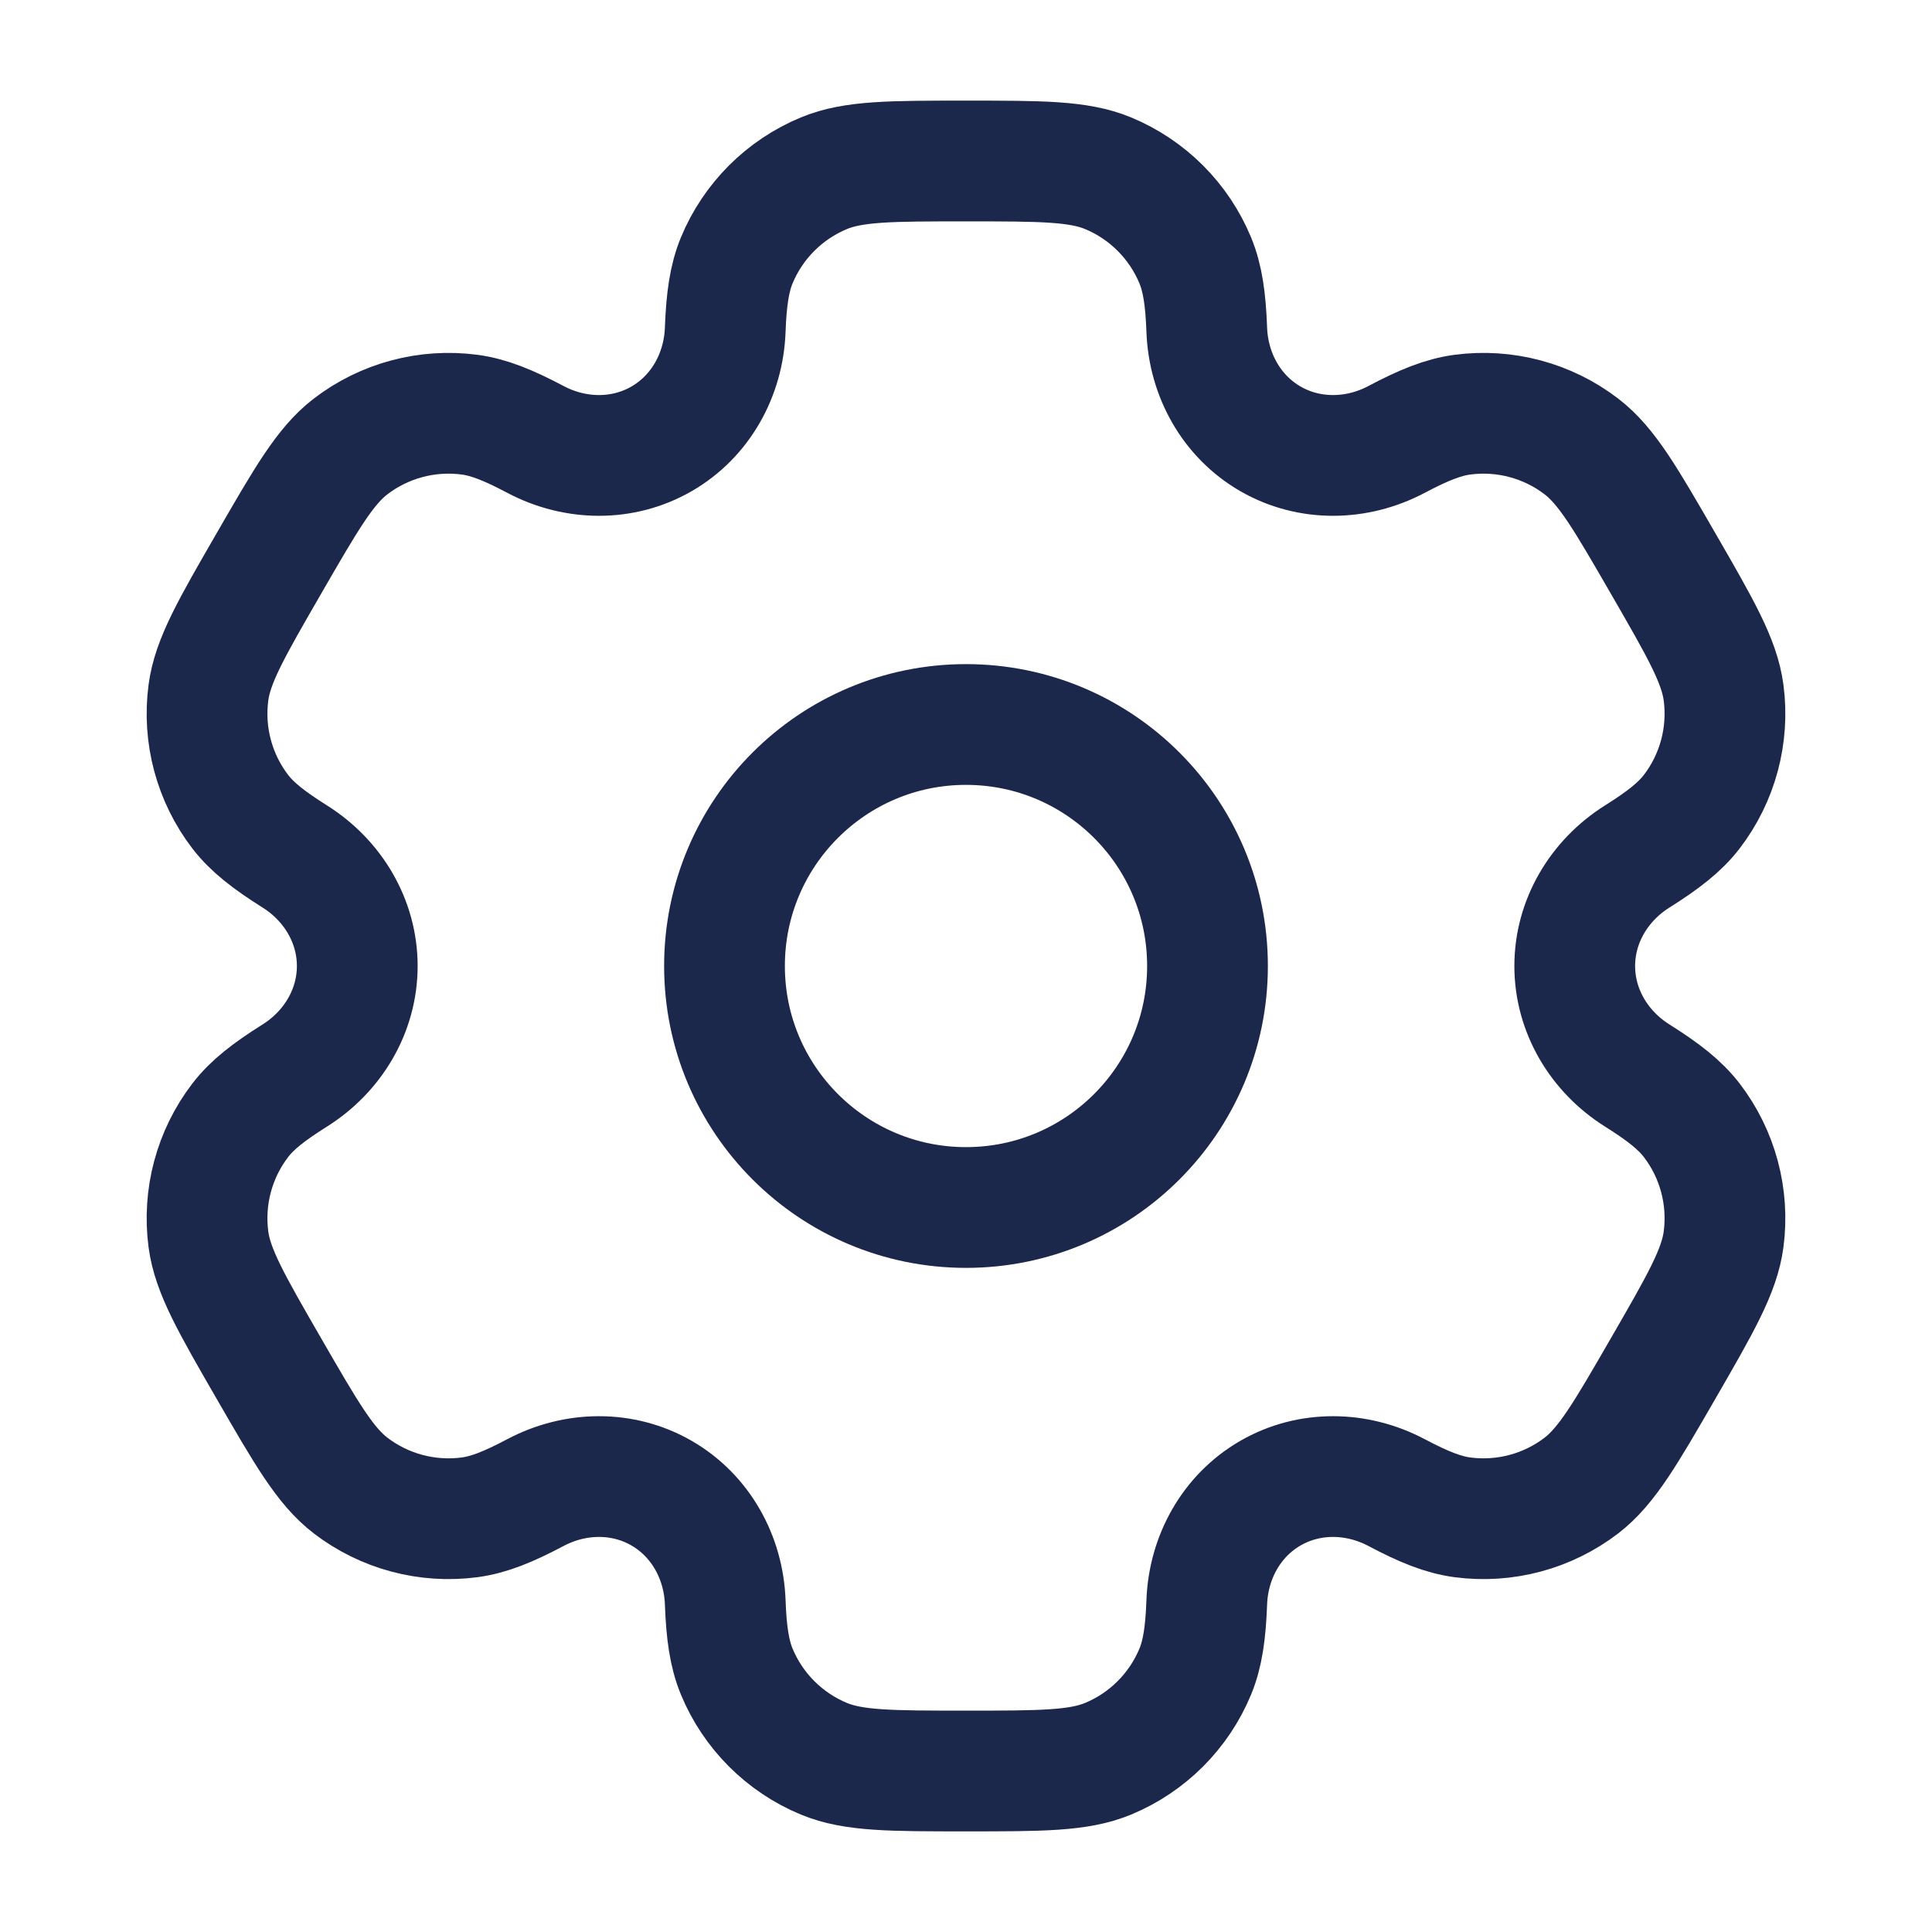
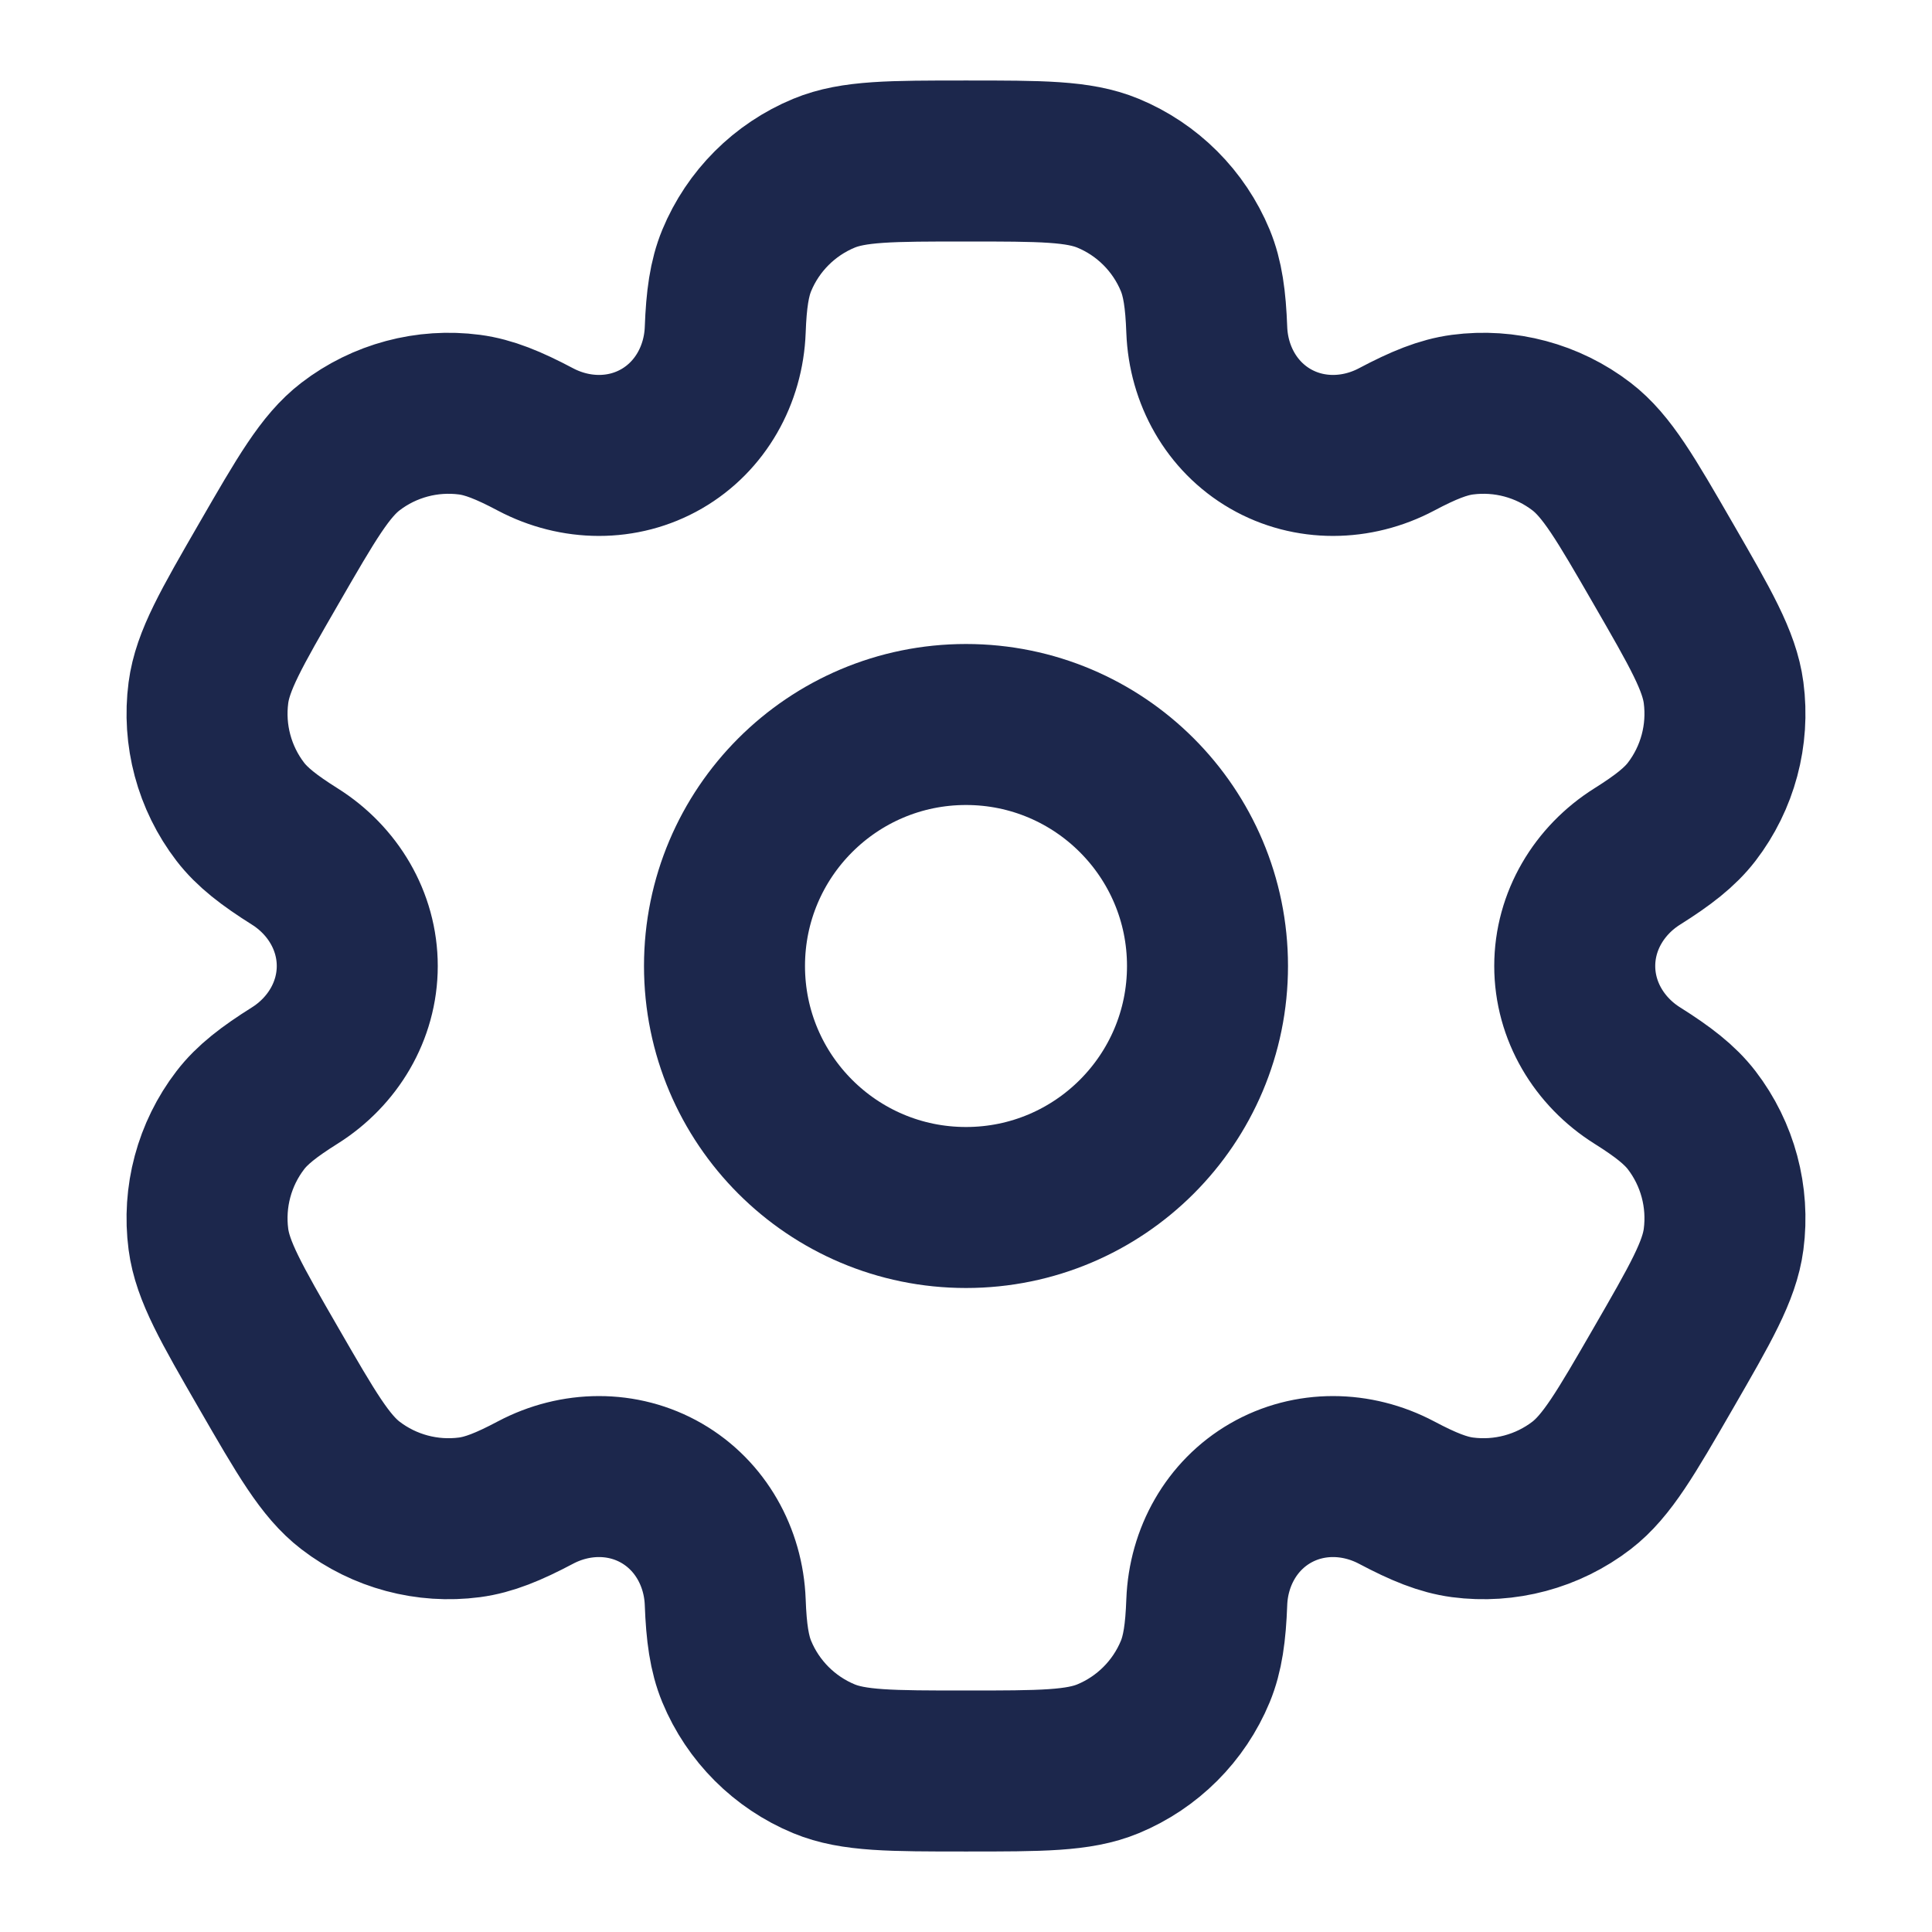
- <svg xmlns="http://www.w3.org/2000/svg" viewBox="0 0 24 24" fill="none" stroke="#1C274C" stroke-width="1.5">
+ <svg xmlns="http://www.w3.org/2000/svg" viewBox="0 0 24 24" fill="none" stroke="#1C274C" stroke-width="2">
  <circle cx="12" cy="12" r="3" />
  <path d="M13.765 2.152C13.398 2 12.932 2 12 2 11.068 2 10.602 2 10.235 2.152 9.745 2.355 9.355 2.745 9.152 3.235 9.06 3.458 9.023 3.719 9.009 4.098 8.988 4.656 8.702 5.172 8.219 5.451 7.736 5.73 7.146 5.72 6.652 5.459 6.316 5.281 6.073 5.183 5.833 5.151 5.307 5.082 4.775 5.224 4.354 5.547 4.039 5.789 3.806 6.193 3.34 7 2.874 7.807 2.641 8.21 2.589 8.605 2.52 9.131 2.662 9.663 2.985 10.084 3.133 10.276 3.34 10.437 3.661 10.639 4.134 10.936 4.438 11.442 4.438 12 4.438 12.558 4.134 13.064 3.661 13.361 3.34 13.563 3.132 13.724 2.985 13.916 2.662 14.337 2.52 14.869 2.589 15.395 2.641 15.789 2.874 16.193 3.34 17 3.806 17.807 4.039 18.211 4.354 18.453 4.775 18.776 5.307 18.918 5.833 18.849 6.073 18.817 6.316 18.719 6.652 18.541 7.145 18.28 7.736 18.27 8.219 18.549 8.702 18.828 8.988 19.344 9.009 19.902 9.023 20.282 9.06 20.542 9.152 20.765 9.355 21.255 9.745 21.645 10.235 21.848 10.602 22 11.068 22 12 22 12.932 22 13.398 22 13.765 21.848 14.255 21.645 14.645 21.255 14.848 20.765 14.94 20.542 14.977 20.282 14.991 19.902 15.012 19.344 15.298 18.828 15.781 18.549 16.264 18.27 16.854 18.28 17.348 18.541 17.684 18.719 17.927 18.817 18.167 18.849 18.693 18.918 19.225 18.776 19.646 18.453 19.961 18.21 20.194 17.807 20.66 17 21.126 16.193 21.359 15.789 21.411 15.395 21.48 14.869 21.338 14.337 21.015 13.916 20.867 13.724 20.66 13.563 20.339 13.361 19.866 13.064 19.562 12.558 19.562 12 19.562 11.442 19.866 10.936 20.339 10.639 20.66 10.437 20.867 10.276 21.015 10.084 21.338 9.663 21.48 9.131 21.411 8.605 21.359 8.211 21.126 7.807 20.66 7 20.194 6.193 19.961 5.789 19.646 5.547 19.225 5.224 18.693 5.082 18.167 5.151 17.927 5.183 17.684 5.281 17.348 5.459 16.855 5.72 16.264 5.73 15.781 5.451 15.298 5.172 15.012 4.656 14.991 4.098 14.977 3.718 14.94 3.458 14.848 3.235 14.645 2.745 14.255 2.355 13.765 2.152Z" />
</svg>
